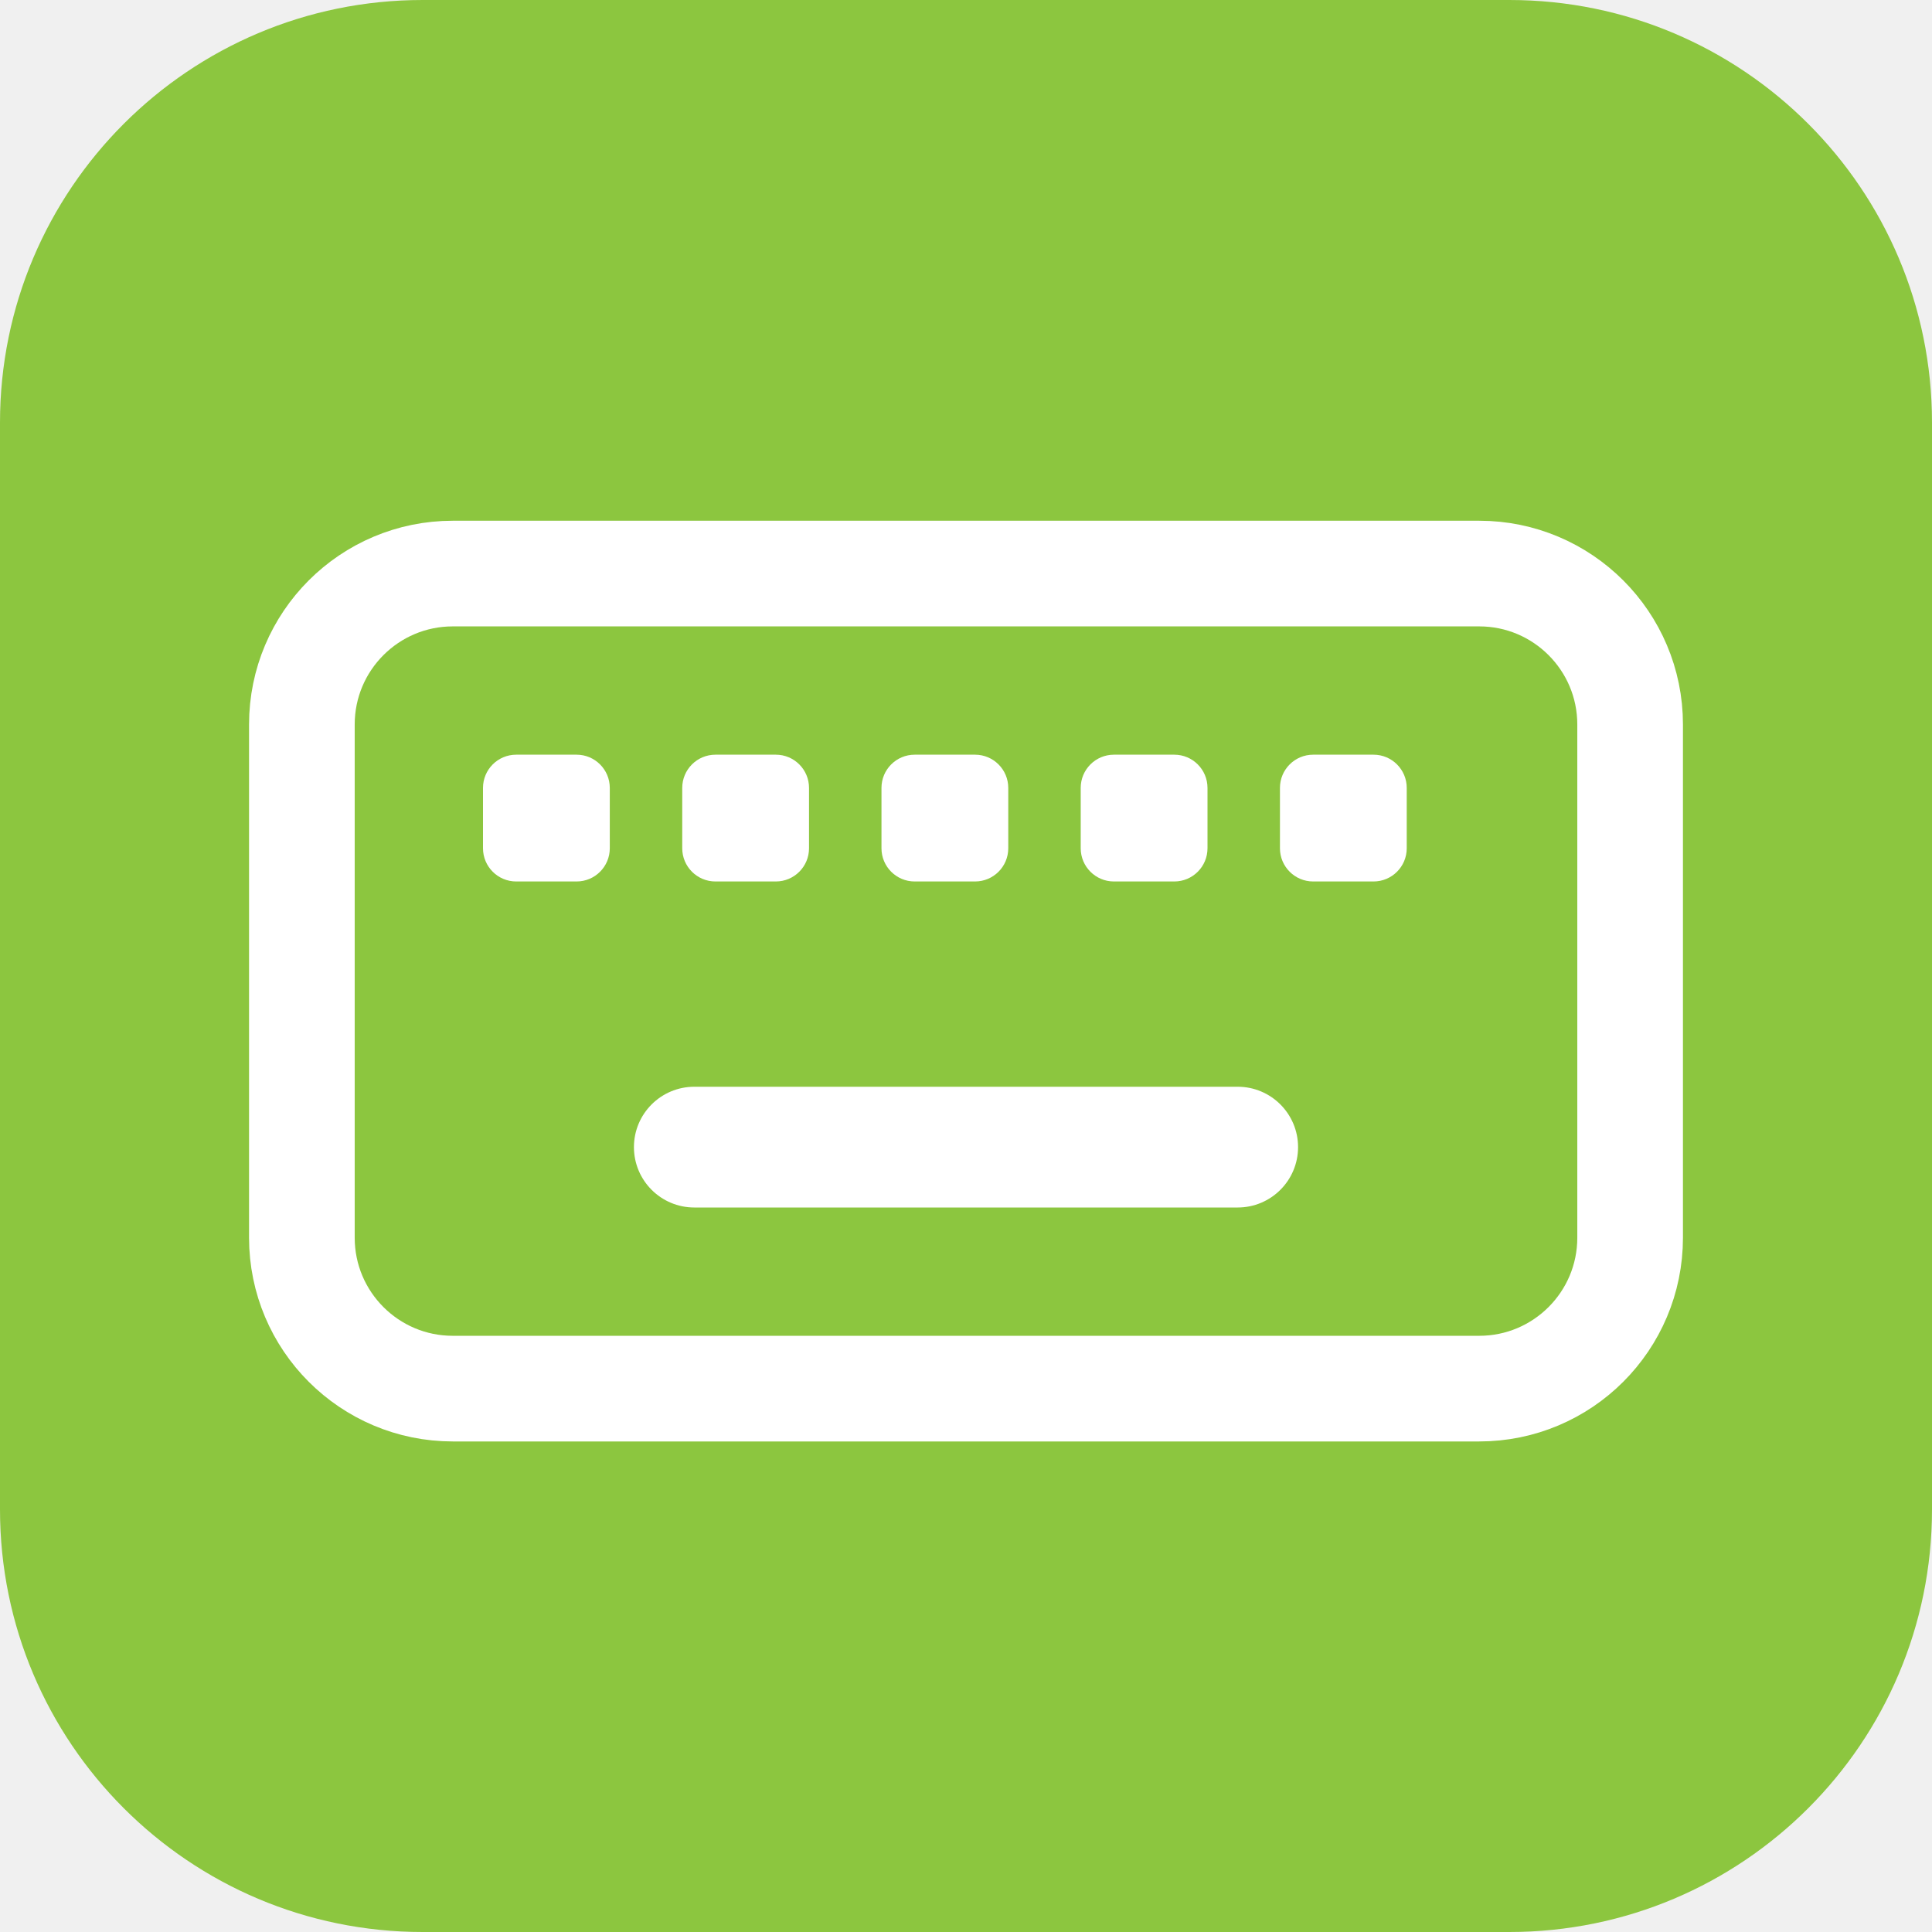
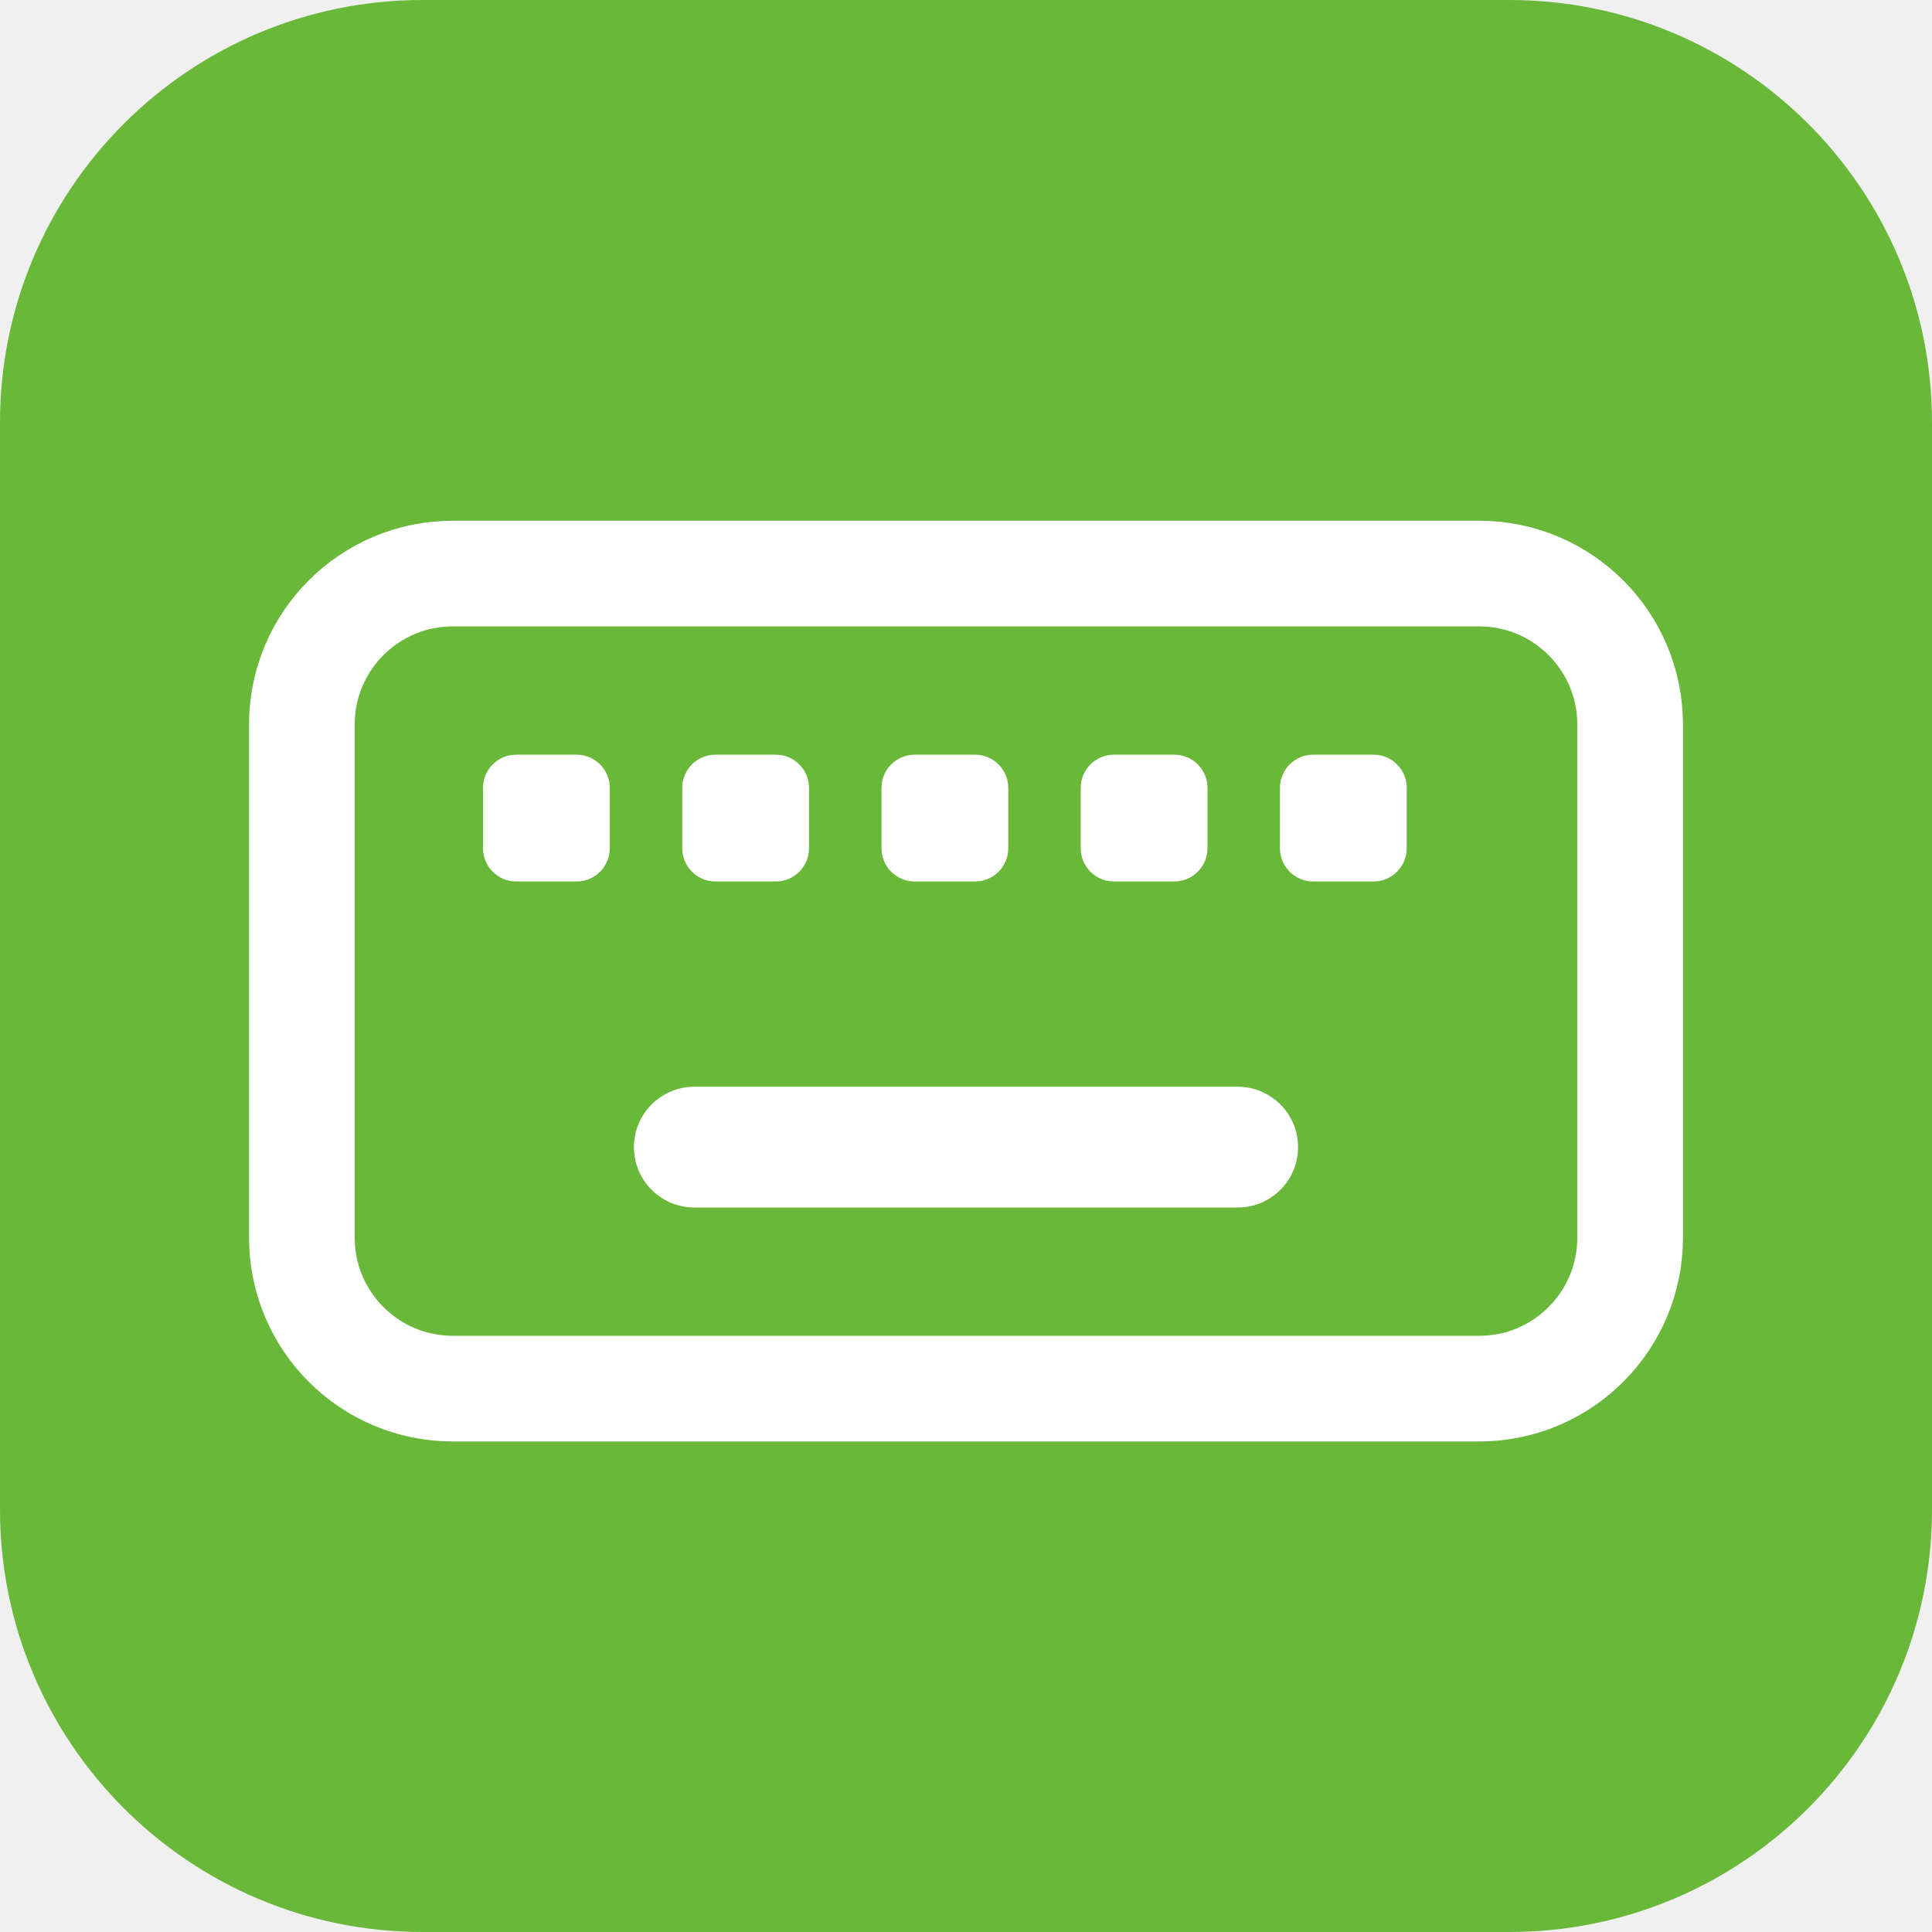
<svg xmlns="http://www.w3.org/2000/svg" viewBox="0 0 64 64">
-   <rect width="64" height="64" rx="14" fill="#8cc63f" />
+   <rect width="64" height="64" rx="14" fill="#6ab83a" />
  <rect x="10" y="19" width="44" height="27" rx="5" fill="none" stroke="#fff" stroke-width="3.5" />
  <g fill="#fff">
    <rect x="16" y="25" width="4.2" height="4.2" rx="1.1" />
    <rect x="22.6" y="25" width="4.2" height="4.2" rx="1.1" />
    <rect x="29.2" y="25" width="4.2" height="4.2" rx="1.1" />
    <rect x="35.8" y="25" width="4.2" height="4.2" rx="1.1" />
    <rect x="42.4" y="25" width="4.2" height="4.2" rx="1.1" />
    <rect x="21" y="36" width="22" height="4" rx="2" />
  </g>
</svg>
